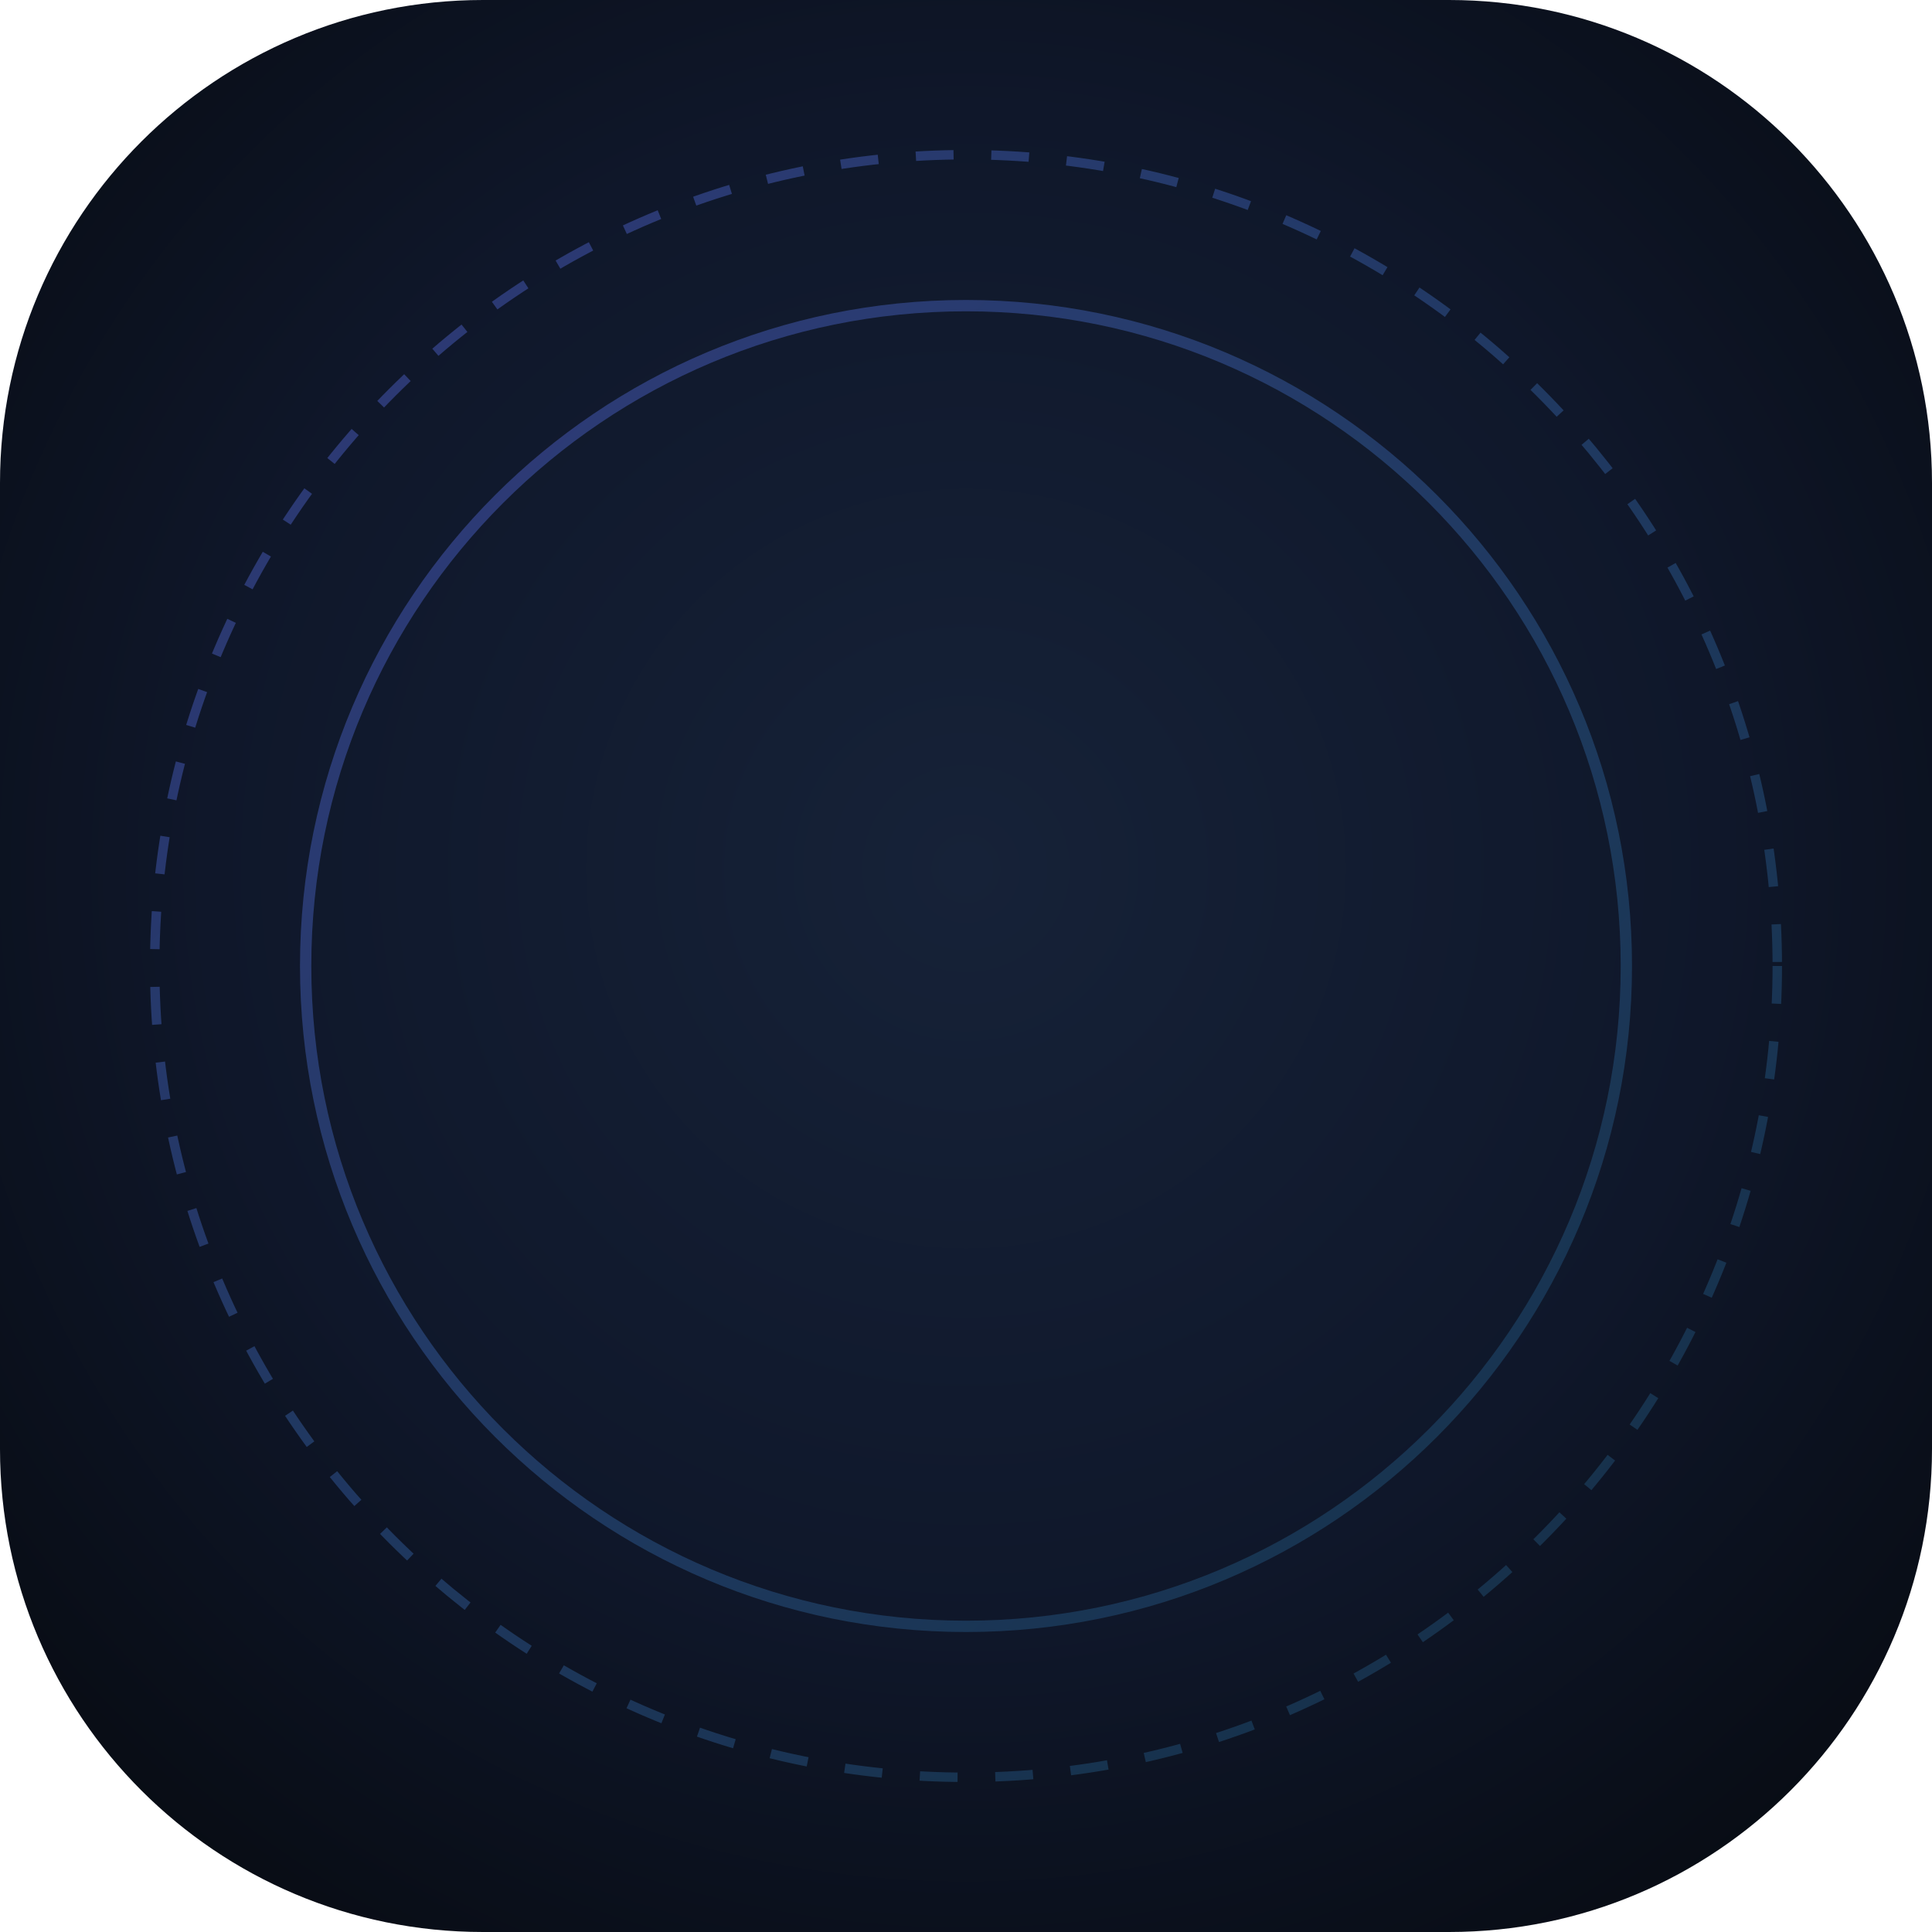
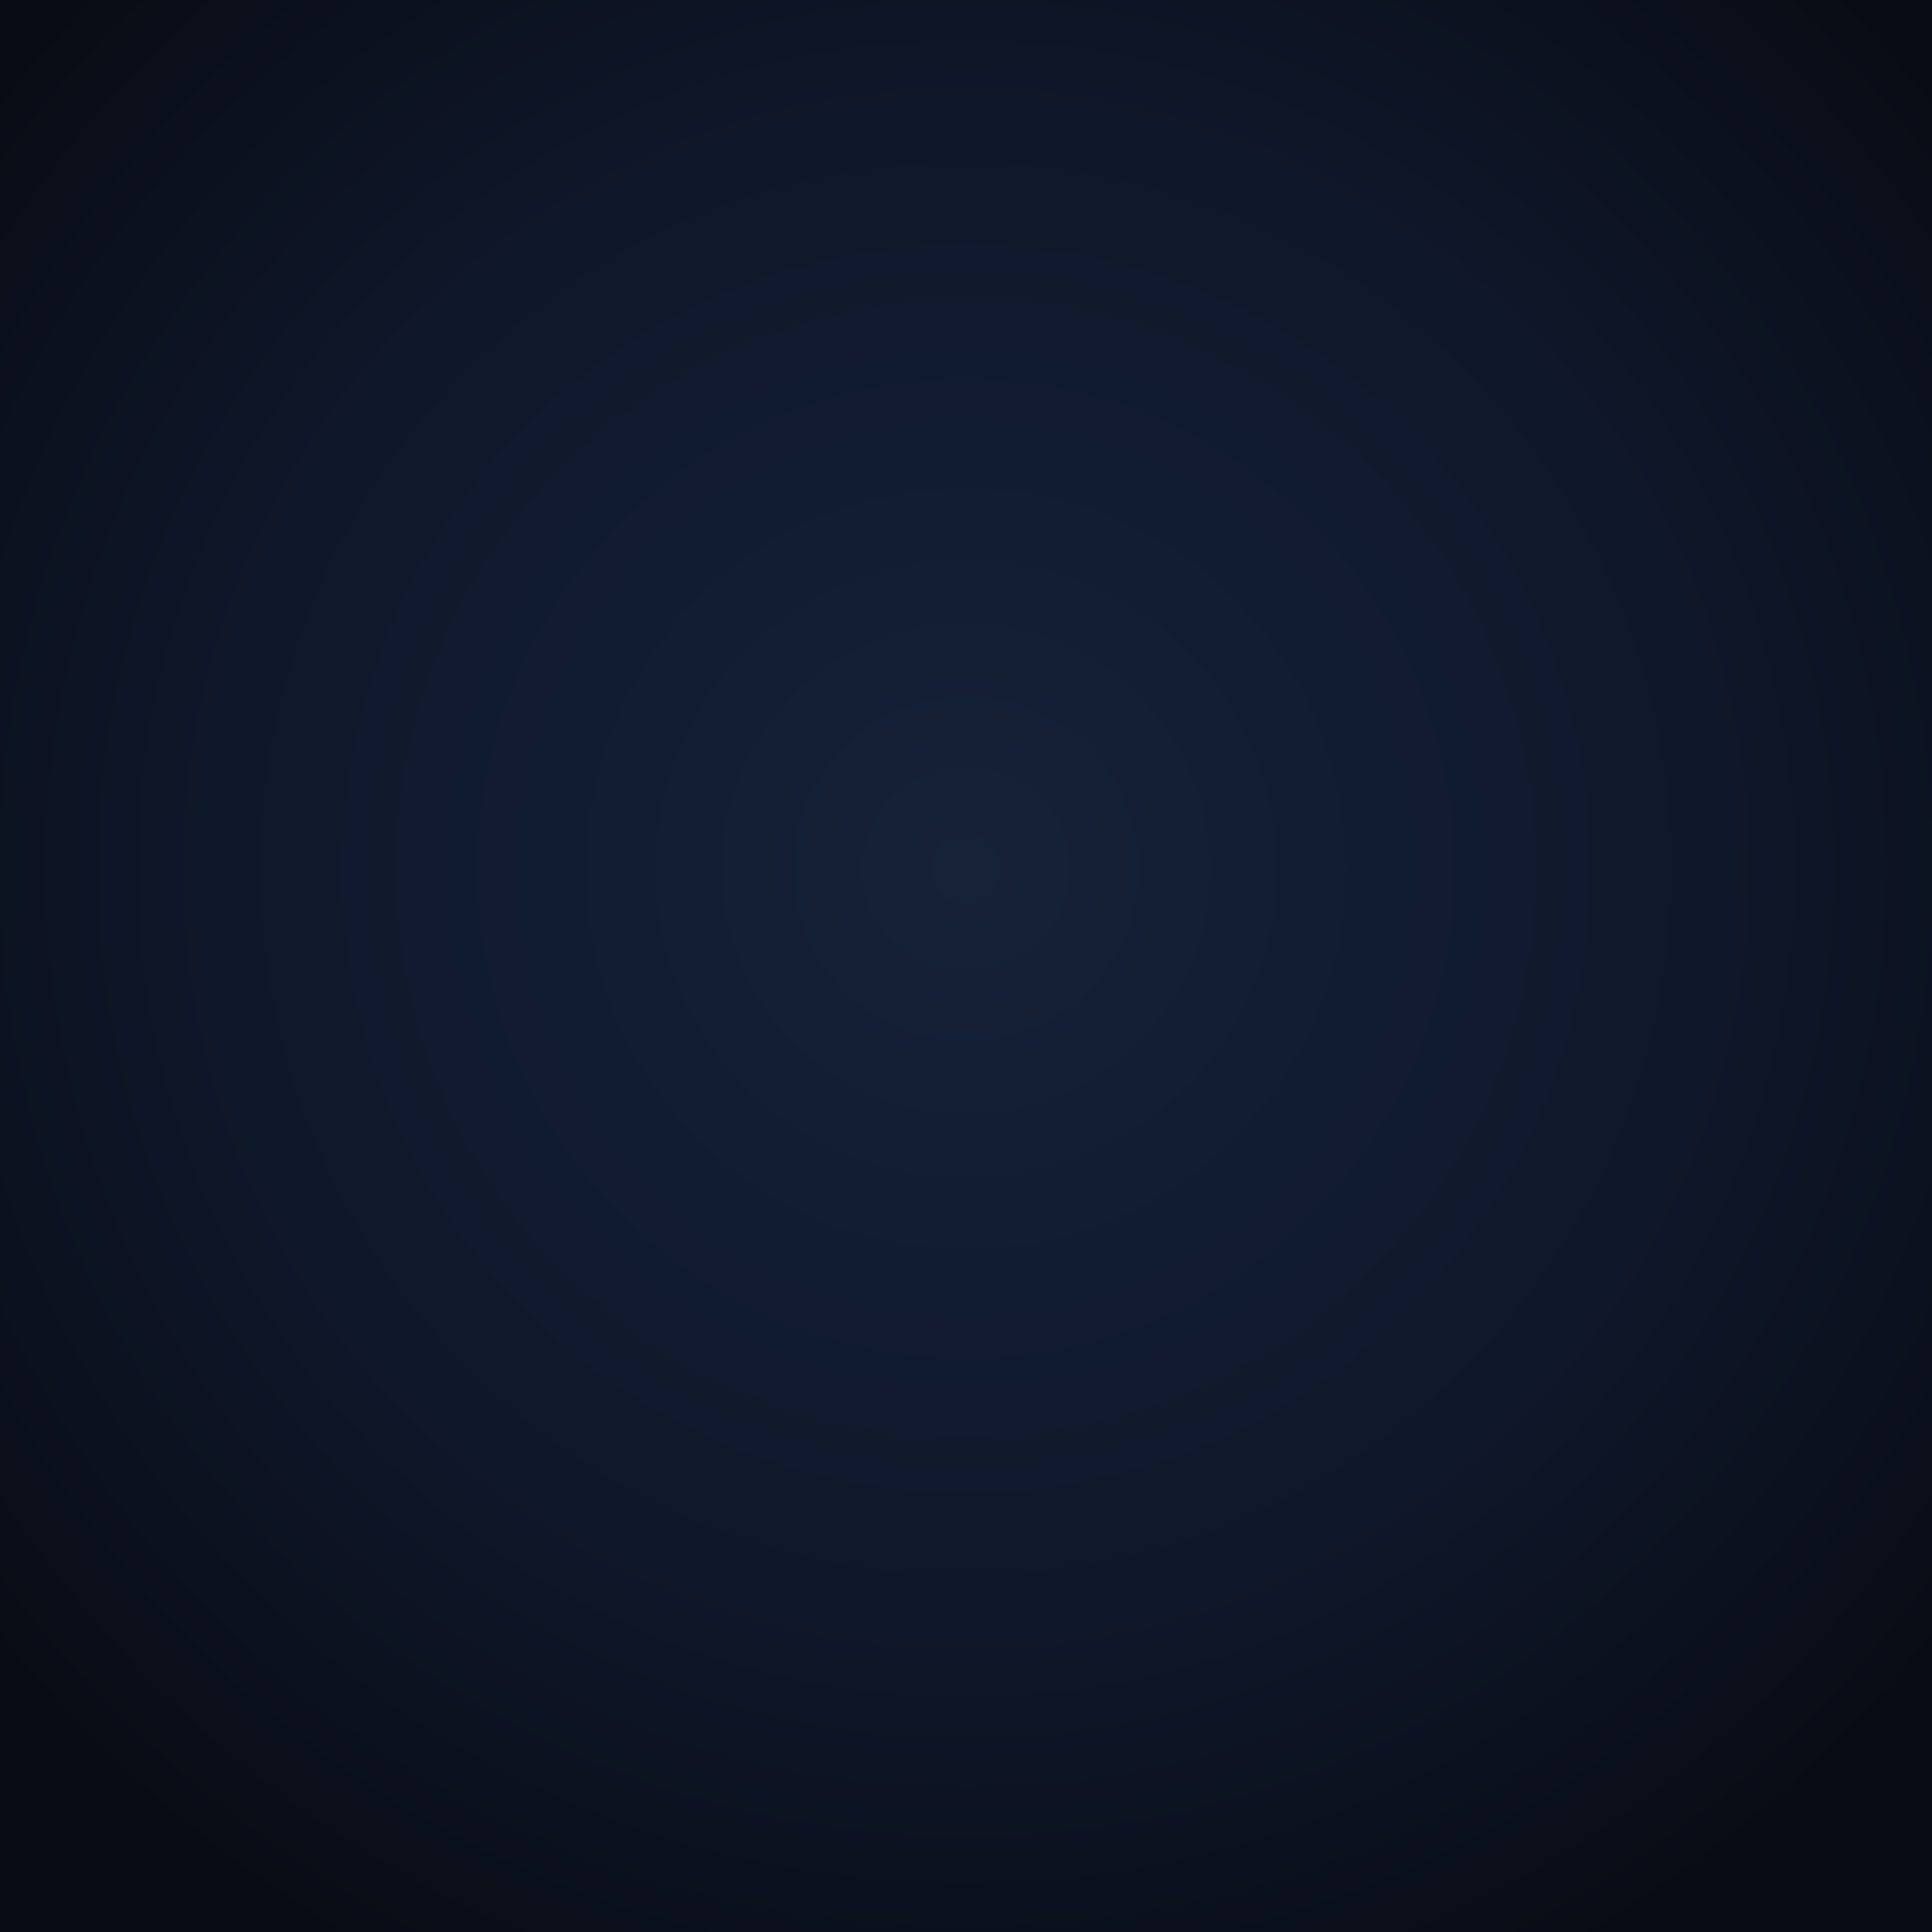
<svg xmlns="http://www.w3.org/2000/svg" version="1.1" width="512" height="512" viewBox="0 0 512 512">
  <defs>
    <radialGradient id="auraRadial" cx="50%" cy="45%" r="65%">
      <stop offset="0%" stop-color="#162238" />
      <stop offset="60%" stop-color="#0F172A" />
      <stop offset="100%" stop-color="#080C14" />
    </radialGradient>
    <linearGradient id="glowRing" x1="0%" y1="0%" x2="100%" y2="100%">
      <stop offset="0%" stop-color="#6366F1" stop-opacity="0.4" />
      <stop offset="100%" stop-color="#38BDF8" stop-opacity="0.15" />
    </linearGradient>
  </defs>
-   <rect width="512" height="512" rx="128" fill="url(#auraRadial)" />
-   <circle cx="256" cy="256" r="215" fill="none" stroke="url(#glowRing)" stroke-width="2.5" stroke-dasharray="10 10" />
-   <circle cx="256" cy="256" r="175" fill="none" stroke="url(#glowRing)" stroke-width="3" />
+   <rect width="512" height="512" fill="url(#auraRadial)" />
</svg>
